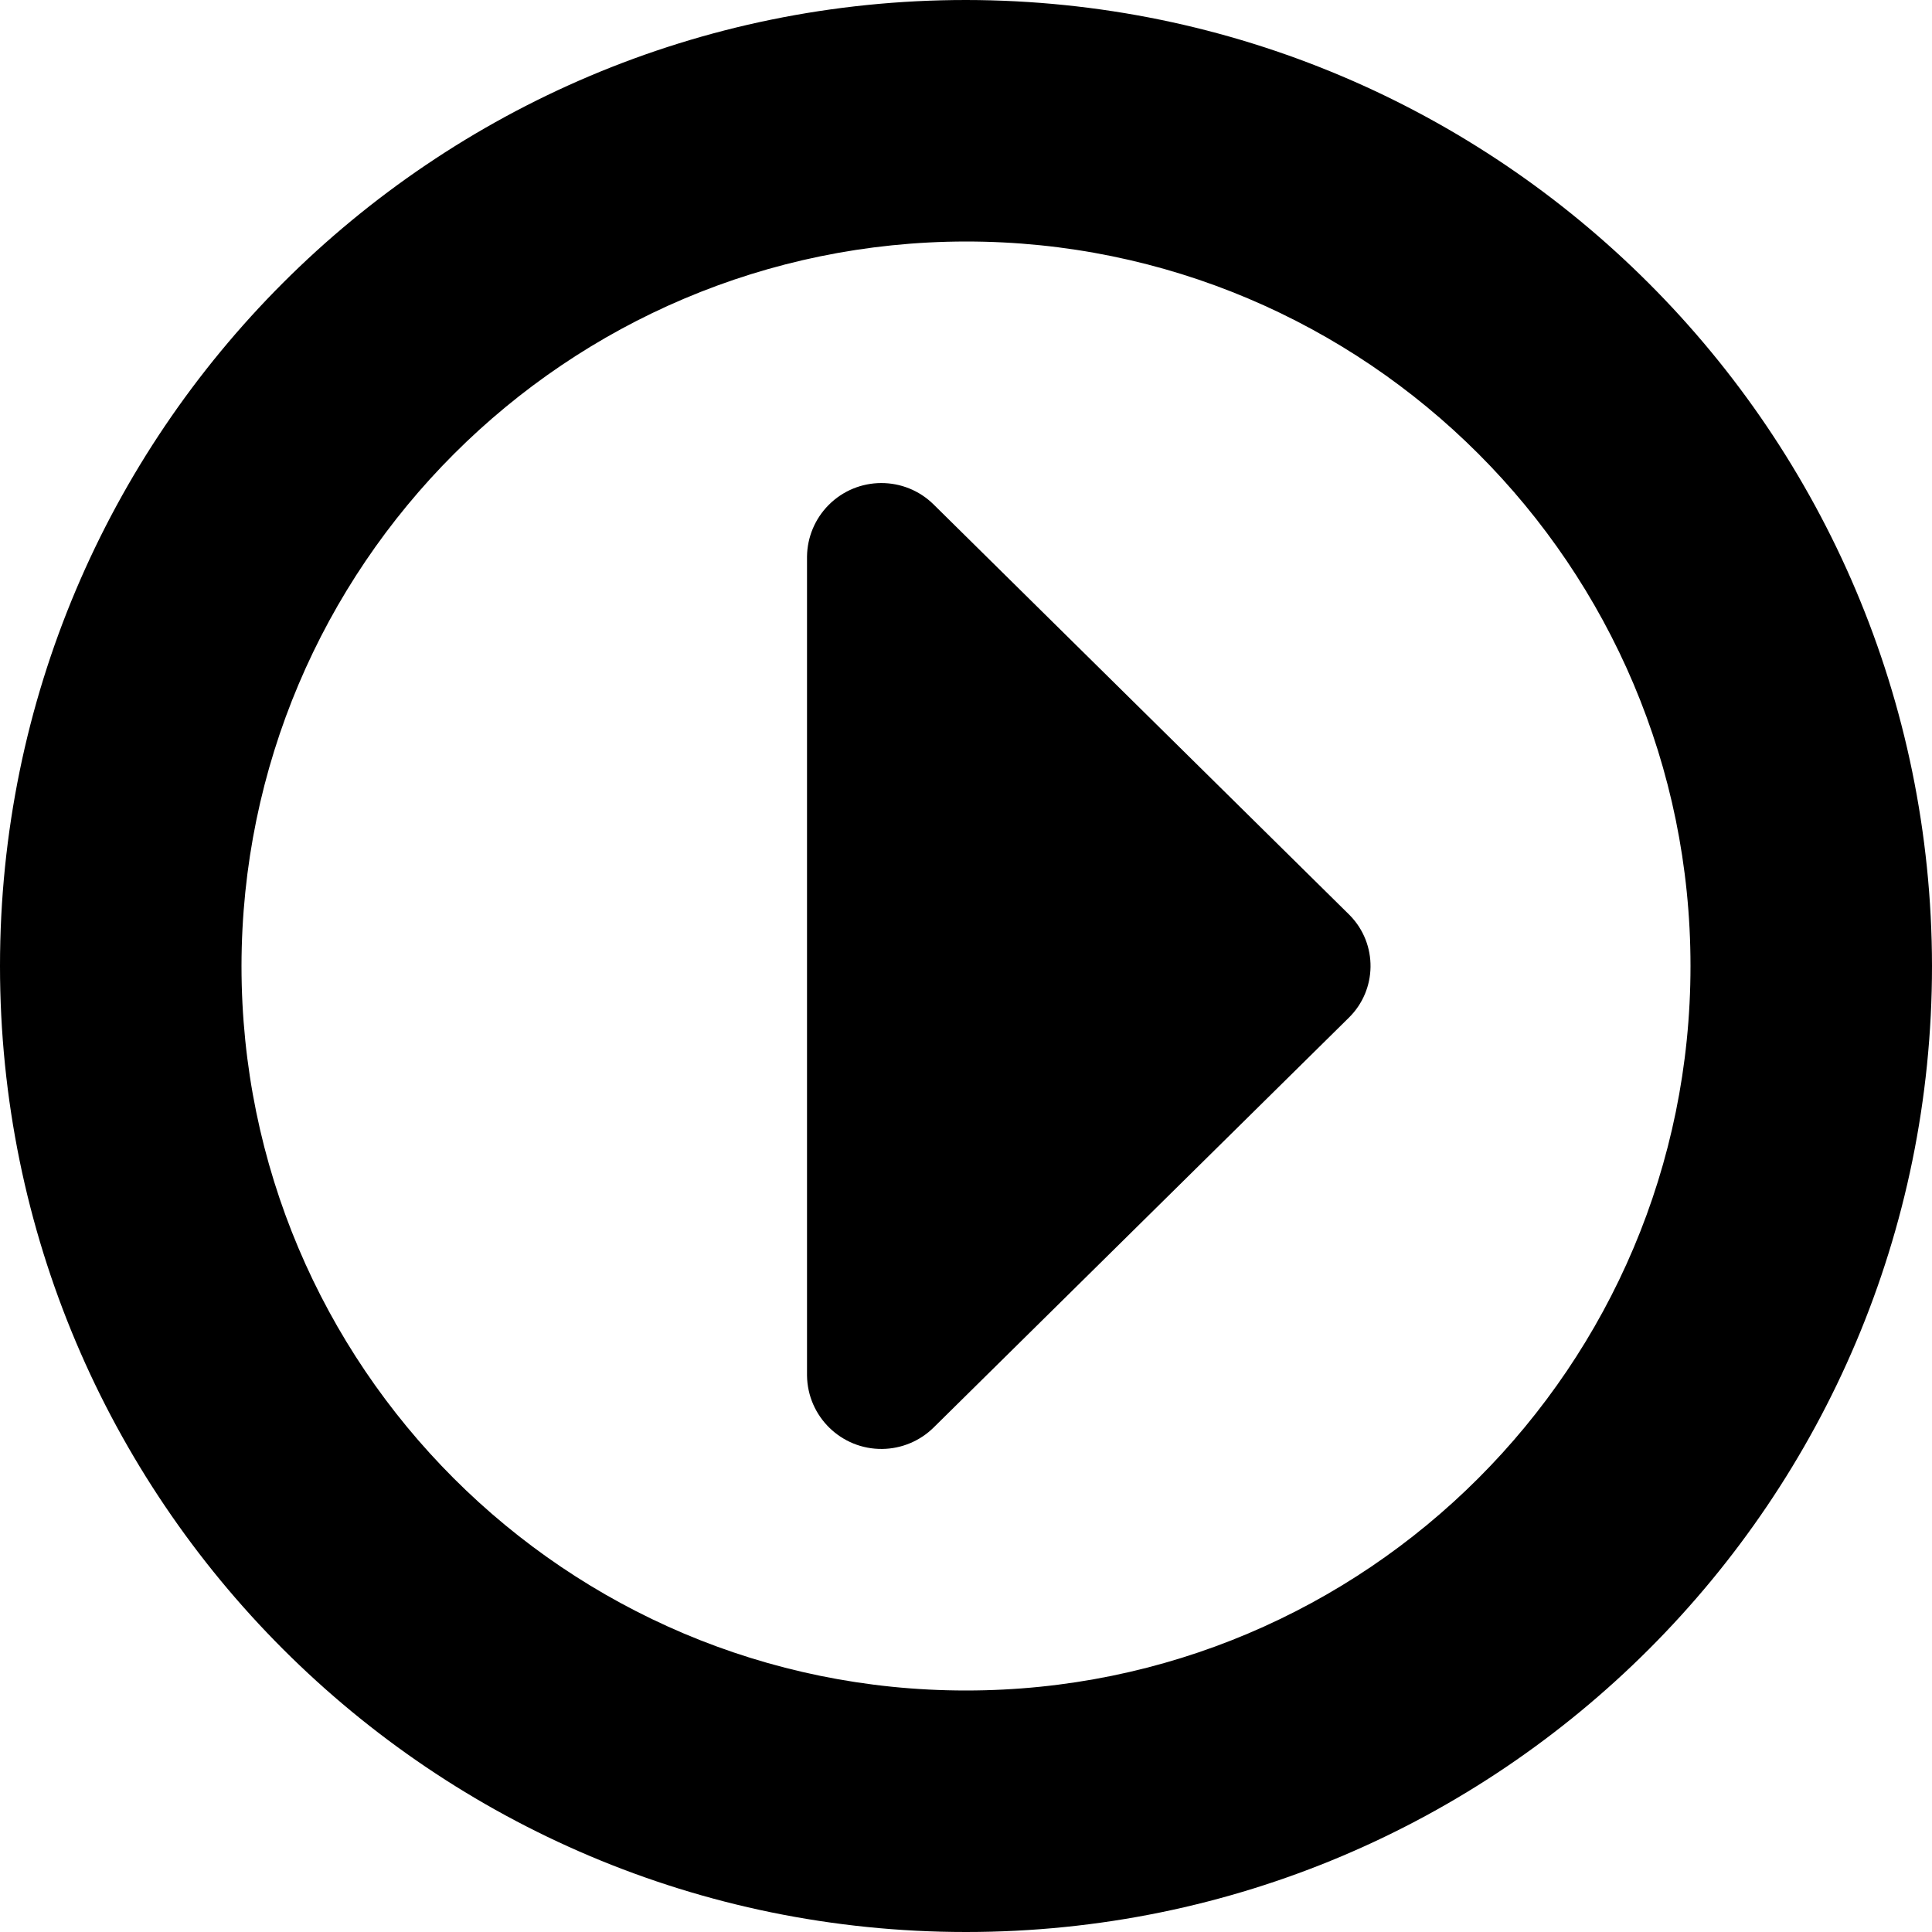
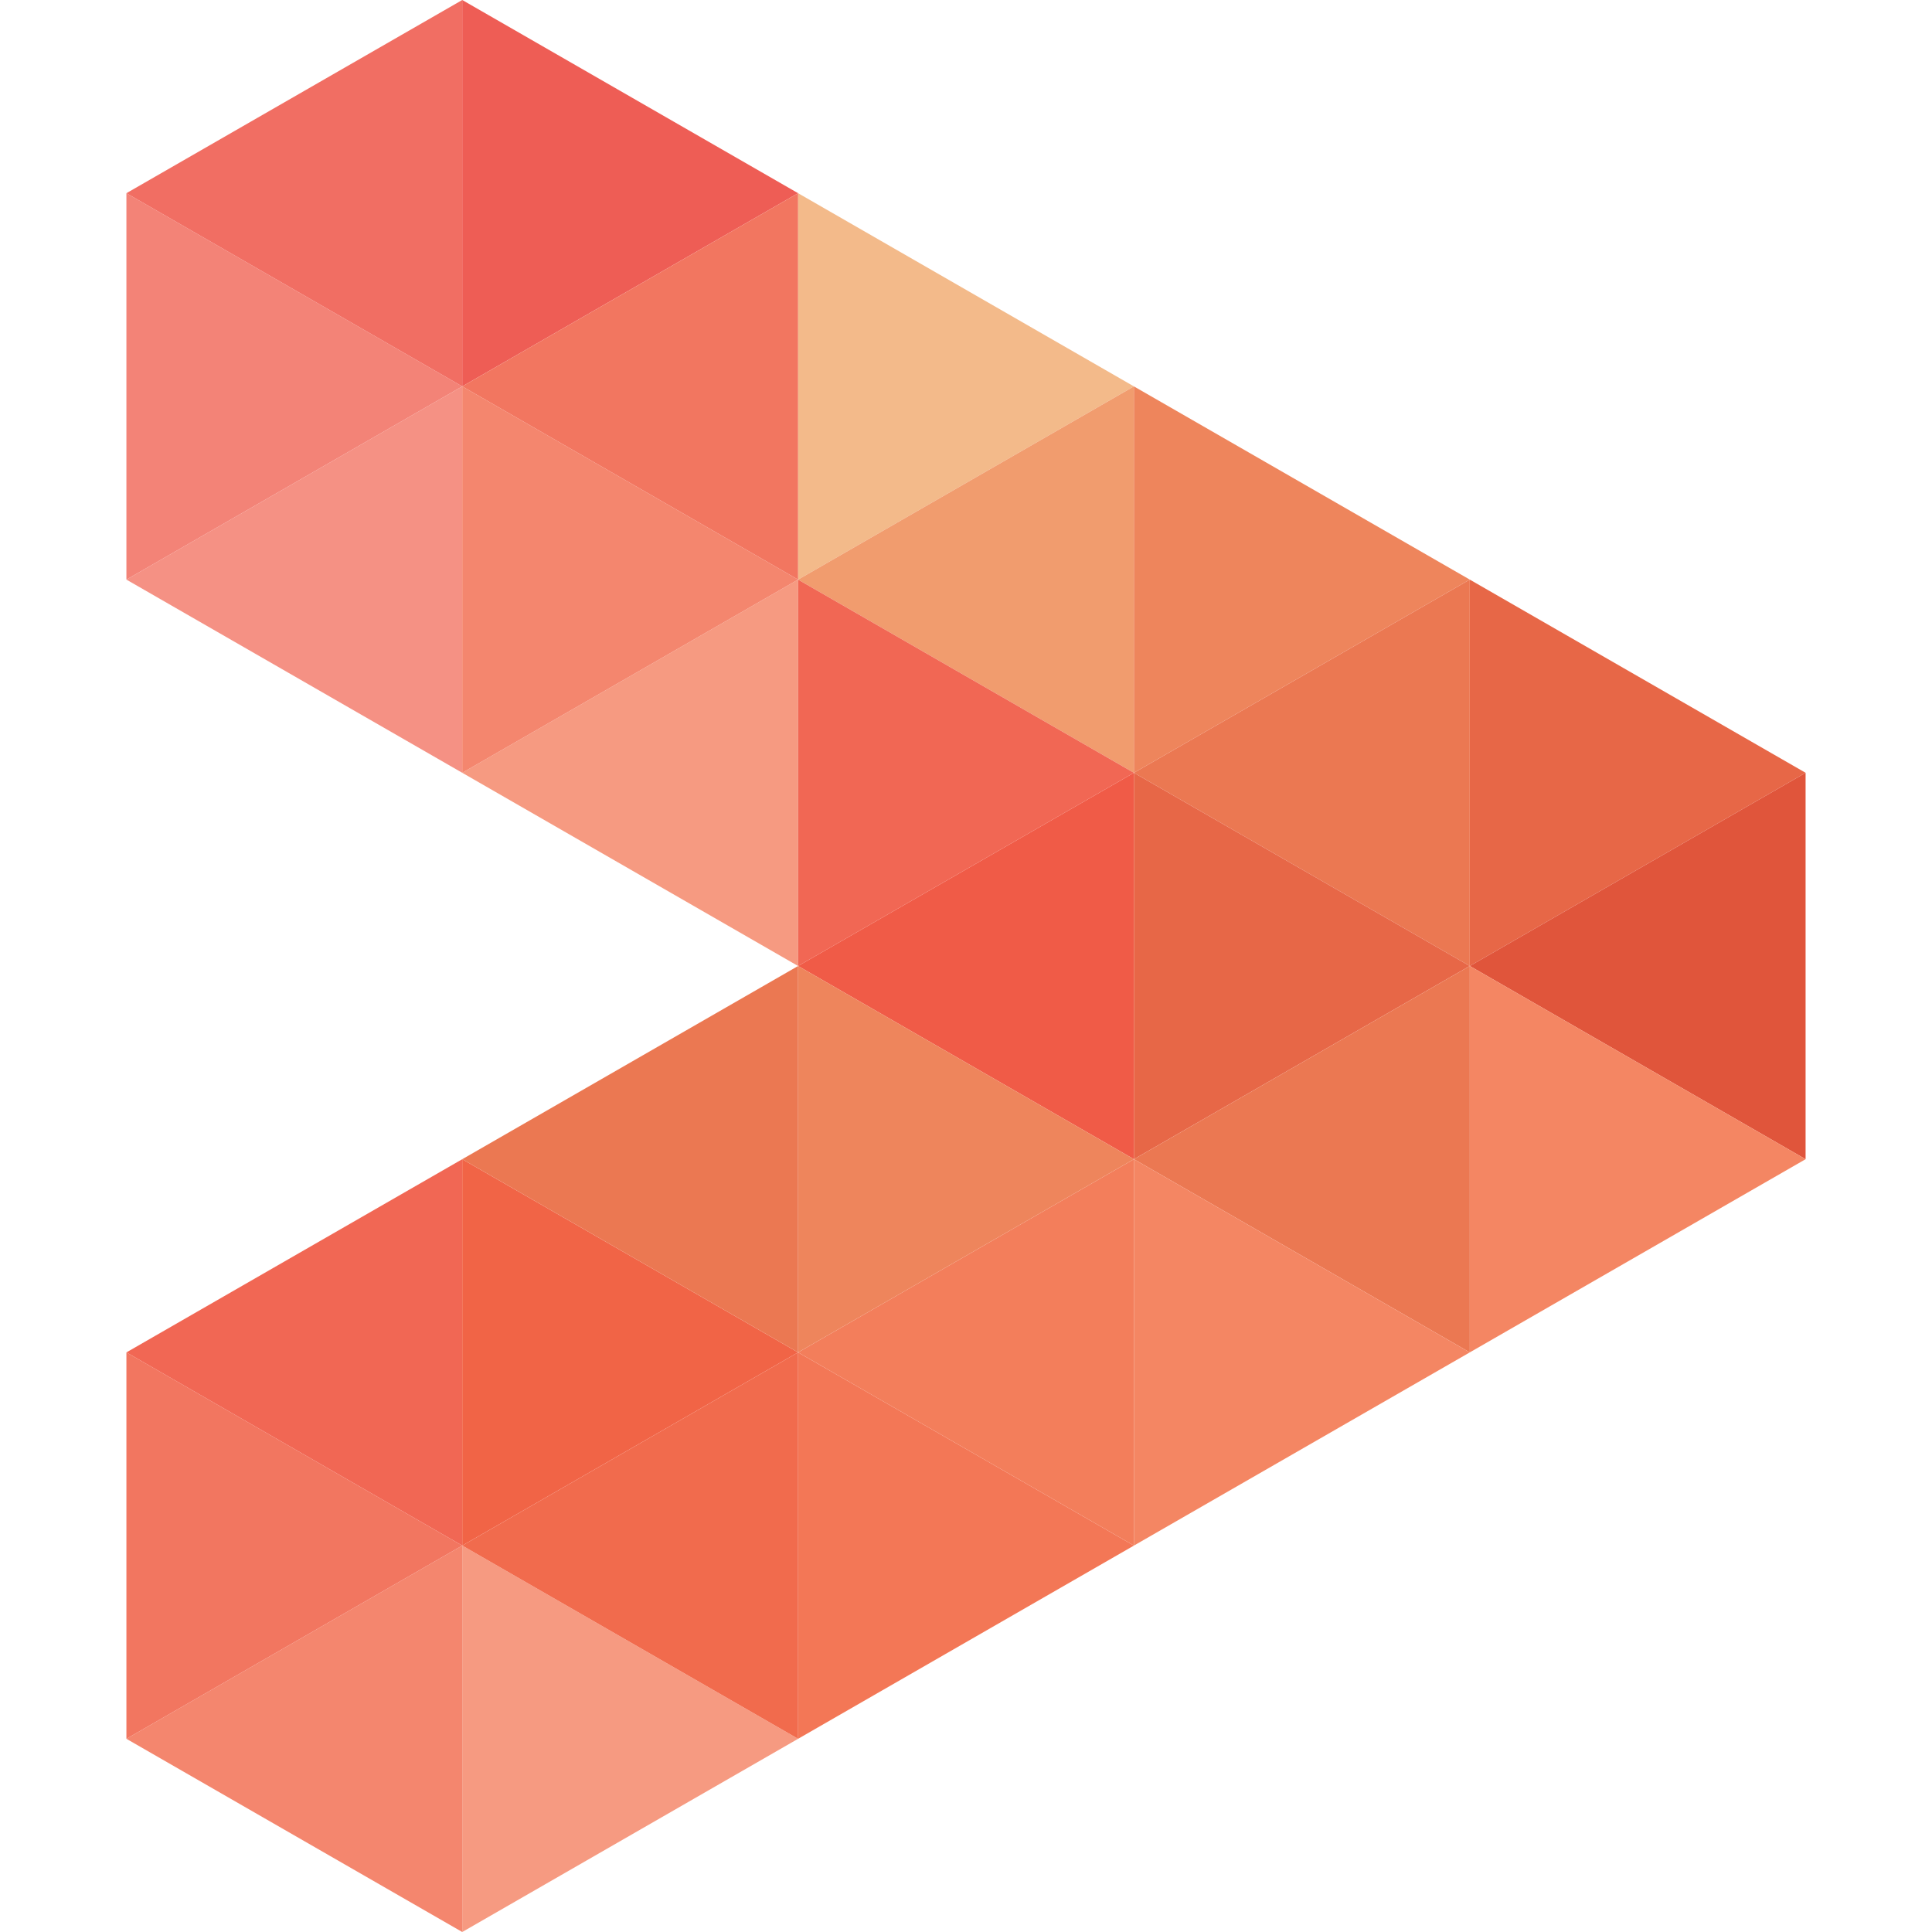
<svg xmlns="http://www.w3.org/2000/svg" enable-background="new 0 0 512 512" height="512" viewBox="0 0 512 512" width="512">
-   <path d="m512 256c0 141.385-114.615 256-256 256s-256-114.615-256-256 114.615-256 256-256c141.321.153 255.847 114.679 256 256zm-448 0c0 106.039 85.961 192 192 192s192-85.961 192-192-85.961-192-192-192c-105.985.129-191.871 86.015-192 192zm183.467 122.262 109.952-108.523c7.587-7.407 7.733-19.563.326-27.15-.107-.11-.217-.219-.326-.327l-109.952-108.523c-7.725-7.671-20.206-7.627-27.877.098-3.606 3.631-5.659 8.523-5.723 13.641v217.045c.137 10.886 9.073 19.6 19.959 19.462 5.117-.065 10.009-2.118 13.641-5.723z" />
+   <path d="m211.501 358.399 88.998 51.196v-102.396z" fill="#f37e5b" />
+   <path d="m211.501 460.801 88.998-51.205-88.998-51.196z" fill="#f37756" />
+   <path d="m389.504 255.998v-102.399l88.996 51.199z" fill="#e76747" />
+   <path d="m389.504 255.998 88.996 51.201v-102.401z" fill="#e0553b" />
+   <path d="m478.5 307.199-88.996 51.2v-102.401z" fill="#f48663" />
+   <path d="m122.501 409.596v102.404l89-51.199z" fill="#f69a81" />
+   <path d="m33.5 460.801 89.001 51.199v-102.404z" fill="#f4866e" />
+   <path d="m33.5 358.399 89.001 51.196-89.001 51.206z" fill="#f27660" />
+   <path d="m122.501 307.199v102.396l-89.001-51.196z" fill="#f16754" />
+   <path d="m122.501 102.399v102.399l-89.001-51.199z" fill="#f59184" />
+   <path d="m33.5 51.199 89.001 51.2-89.001 51.2z" fill="#f38377" />
+   <path d="m122.501 0v102.399l-89.001-51.2z" fill="#f16e63" />
+   <path d="m122.501 102.399 89-51.2-89-51.199z" fill="#ee5d55" />
+   <path d="m211.501 51.199v102.4l88.998-51.2z" fill="#f3ba8a" />
+   <path d="m300.499 102.399v102.399l-88.998-51.199z" fill="#f19c6e" />
+   <path d="m300.499 102.399 89.005 51.2-89.005 51.199z" fill="#ee855c" />
+   <path d="m300.499 204.798 89.005 51.2v-102.399z" fill="#eb7852" />
+   <path d="m300.499 204.798v102.401l89.005-51.201z" fill="#e76747" />
+   <path d="m389.504 358.399v-102.401l-89.005 51.201z" fill="#eb7852" />
+   <path d="m300.499 307.199v102.396l89.005-51.196z" fill="#f48663" />
+   <path d="m122.501 409.596 89-51.196v102.401z" fill="#f16b4d" />
+   <path d="m122.501 307.199 89 51.2-89 51.196z" fill="#f16446" />
+   <path d="m211.501 255.998-89 51.201 89 51.2z" fill="#eb7852" />
+   <path d="m211.501 255.998v-102.399l-89 51.199z" fill="#f69a81" />
+   <path d="m122.501 102.399 89 51.2-89 51.199z" fill="#f4866e" />
+   <path d="m211.501 51.199v102.4l-89-51.2z" fill="#f27660" />
+   <path d="m211.501 153.599v102.399l88.998-51.2z" fill="#f16754" />
+   <path d="m300.499 204.798v102.401l-88.998-51.201z" fill="#f05b47" />
+   <path d="m211.501 358.399v-102.401l88.998 51.201z" fill="#ee855c" />
</svg>
